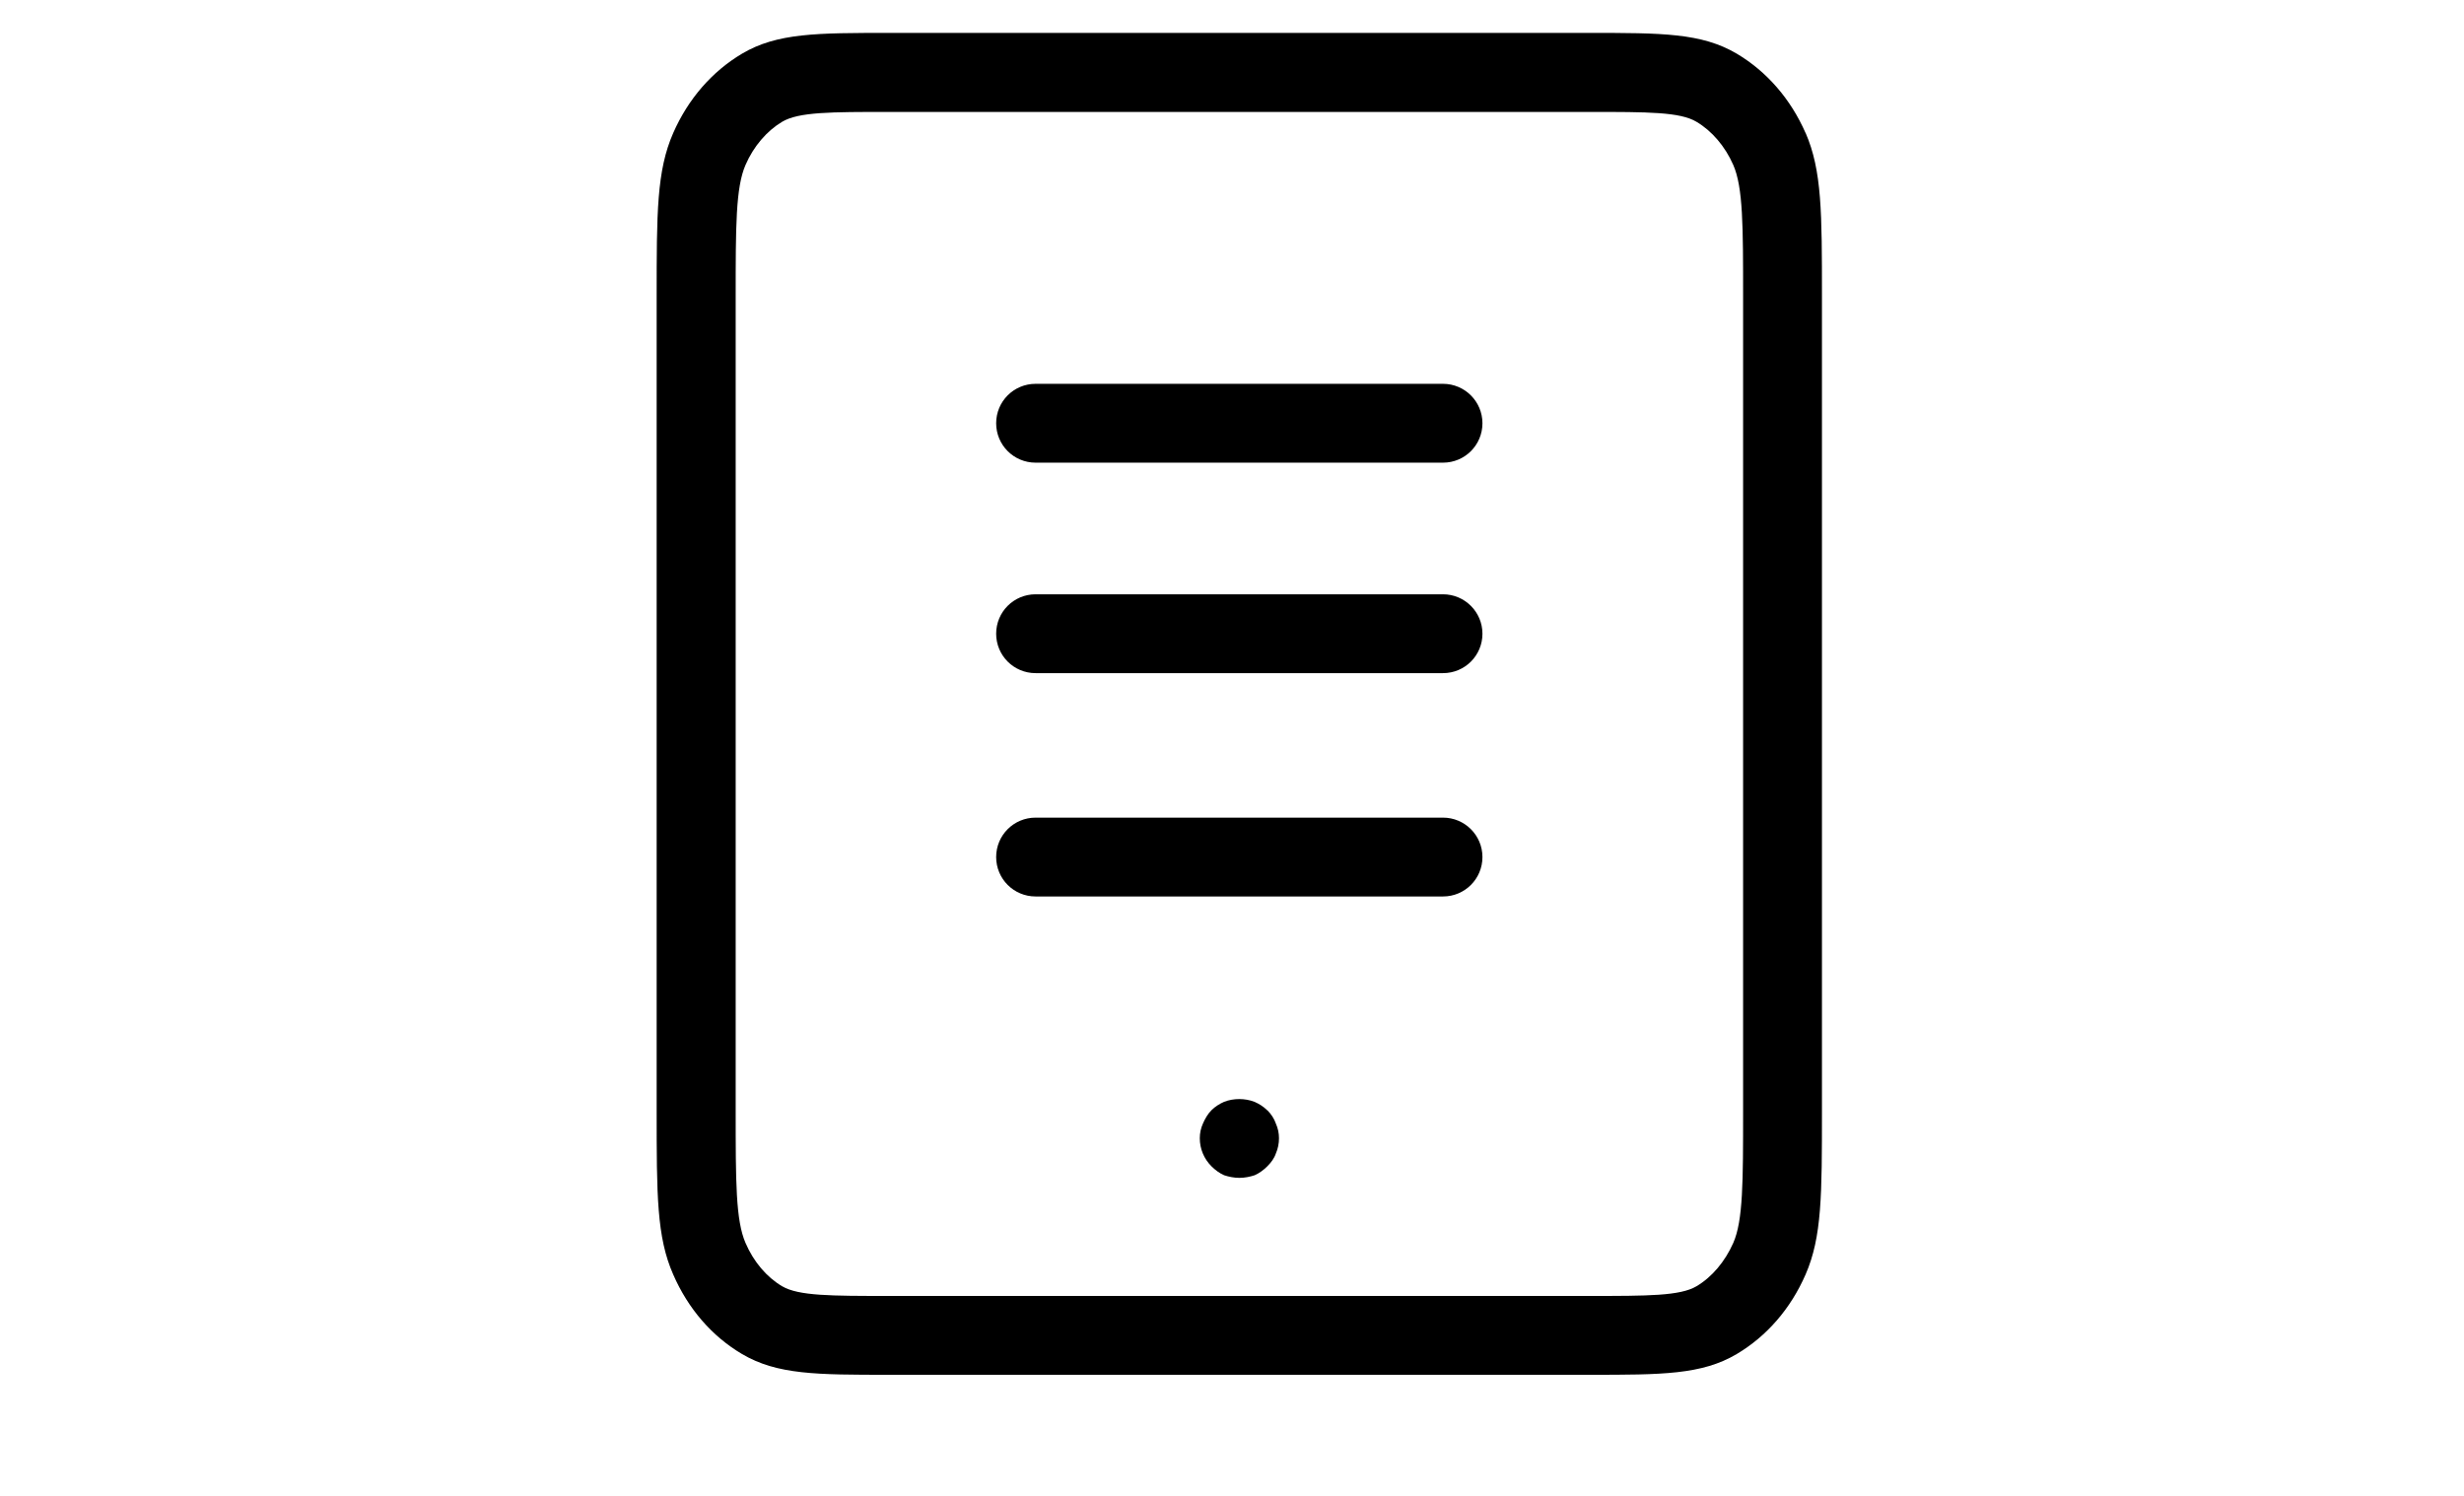
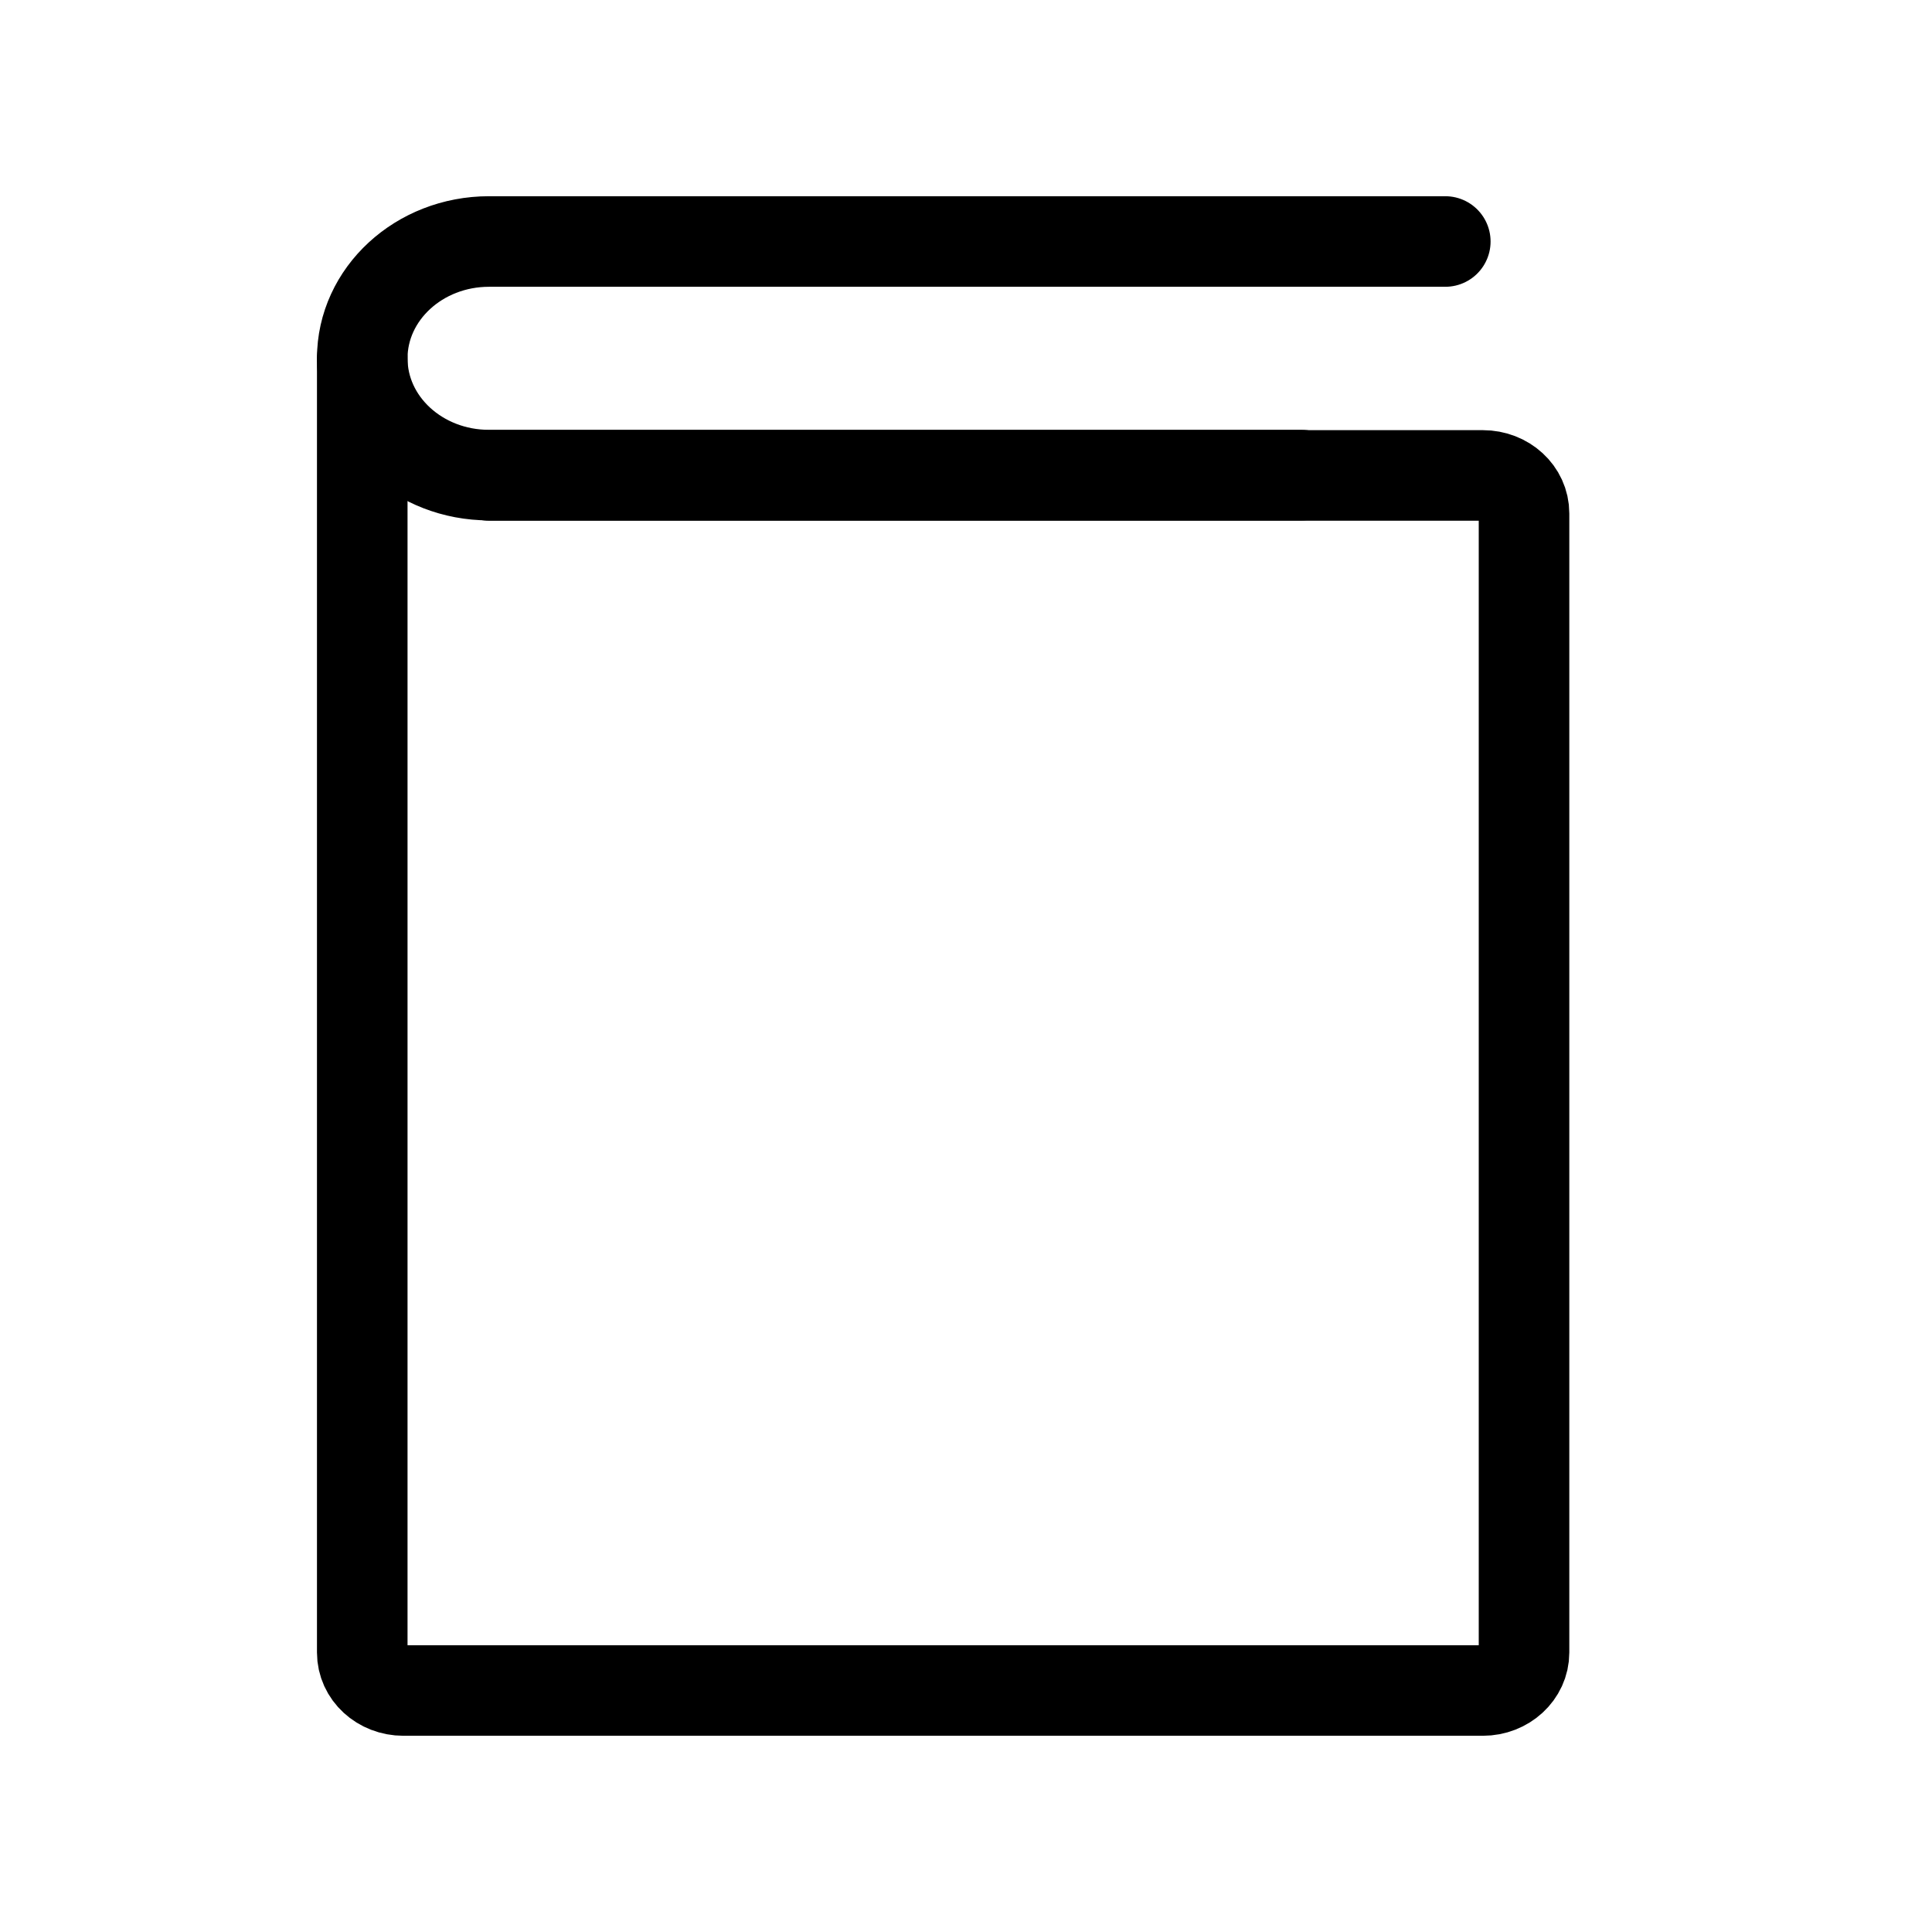
- <svg xmlns="http://www.w3.org/2000/svg" width="100%" height="100%" viewBox="280 140 1400 850">
-   <path class="st0" d="M1305.9,215.6c-8.5-19.4-22.1-35-39.1-45.1-20-11.8-42.6-11.8-83.7-11.8h-397.8c-41.1,0-63.8,0-83.7,11.8-17,10.1-30.6,25.7-39.1,45.1-9.4,21.4-9.4,45.3-9.4,93.1v462.5c0,47.8,0,71.7,9.4,93,8.5,19.5,22,35.1,39.1,45.2,20,11.8,42.5,11.8,83.6,11.8h398c41,0,63.7,0,83.6-11.8,17-10.1,30.6-25.7,39.1-45.2,9.3-21.3,9.3-45.2,9.3-92.9v-462.8c0-47.7,0-71.6-9.3-93h0ZM1270.4,771.4c0,40.1,0,62.2-5.6,74.9-4.7,10.6-12.1,19.4-20.9,24.6-9.3,5.5-27.6,5.5-60.7,5.5h-398c-33.1,0-51.4,0-60.8-5.5-8.8-5.2-16.2-13.9-20.8-24.6-5.6-12.8-5.6-34.9-5.6-75v-462.5c0-40.2,0-62.3,5.6-75.1,4.6-10.6,12.1-19.3,20.8-24.5,9.4-5.6,27.7-5.6,60.9-5.6h397.8c33.2,0,51.5,0,60.8,5.6,8.8,5.2,16.3,14,20.9,24.5,5.6,12.8,5.6,34.8,5.6,75v462.8h0Z" fill="currentColor" />
-   <path class="st0" d="M1099.9,477.7h-231.5c-12.4,0-22.4,10-22.4,22.4s10,22.4,22.4,22.4h231.5c12.4,0,22.4-10,22.4-22.4s-10.1-22.4-22.4-22.4h0Z" fill="currentColor" />
-   <path class="st0" d="M1099.9,358.1h-231.5c-12.4,0-22.4,10-22.4,22.4s10,22.4,22.4,22.4h231.5c12.4,0,22.4-10,22.4-22.4s-10.1-22.4-22.4-22.4Z" fill="currentColor" />
-   <path class="st0" d="M1099.9,604.6h-231.5c-12.4,0-22.4,10-22.4,22.4s10,22.4,22.4,22.4h231.5c12.4,0,22.4-10,22.4-22.4s-10.1-22.4-22.4-22.4Z" fill="currentColor" />
-   <path class="st0" d="M1000,770.9c-2.1-2.1-4.5-3.6-7.2-4.8-5.4-2.1-12-2.1-17.3,0-2.7,1.2-5.1,2.7-7.2,4.8-2.1,2.1-3.6,4.8-4.8,7.5s-1.8,5.4-1.8,8.4c0,6,2.4,11.7,6.6,15.9,2.1,2.1,4.5,3.9,7.2,5.1,2.7.9,5.7,1.5,8.7,1.5s6-.6,8.7-1.5c2.7-1.2,5.1-3,7.2-5.1,2.1-2.1,3.9-4.5,4.8-7.2,1.2-2.7,1.8-5.7,1.8-8.7s-.6-5.7-1.8-8.4c-.9-2.7-2.7-5.4-4.8-7.5h0Z" fill="currentColor" />
+ <svg xmlns="http://www.w3.org/2000/svg" width="100%" height="100%" viewBox="0 0 24 24" fill="none" style="padding:4px;">
+   <path d="M17.954 3H6.075C5.205 3 4.5 3.652 4.5 4.451C4.5 5.254 5.205 5.902 6.075 5.902H16.168" stroke="currentColor" stroke-width="1.125" stroke-linecap="round" stroke-linejoin="round" />
+   <path d="M4.5 4.451V20.528C4.5 20.791 4.729 21 5.012 21H18.42C18.703 21 18.932 20.788 18.932 20.528V6.378C18.932 6.115 18.703 5.906 18.42 5.906H6.075" stroke="currentColor" stroke-width="1.125" stroke-linecap="round" stroke-linejoin="round" />
</svg>
